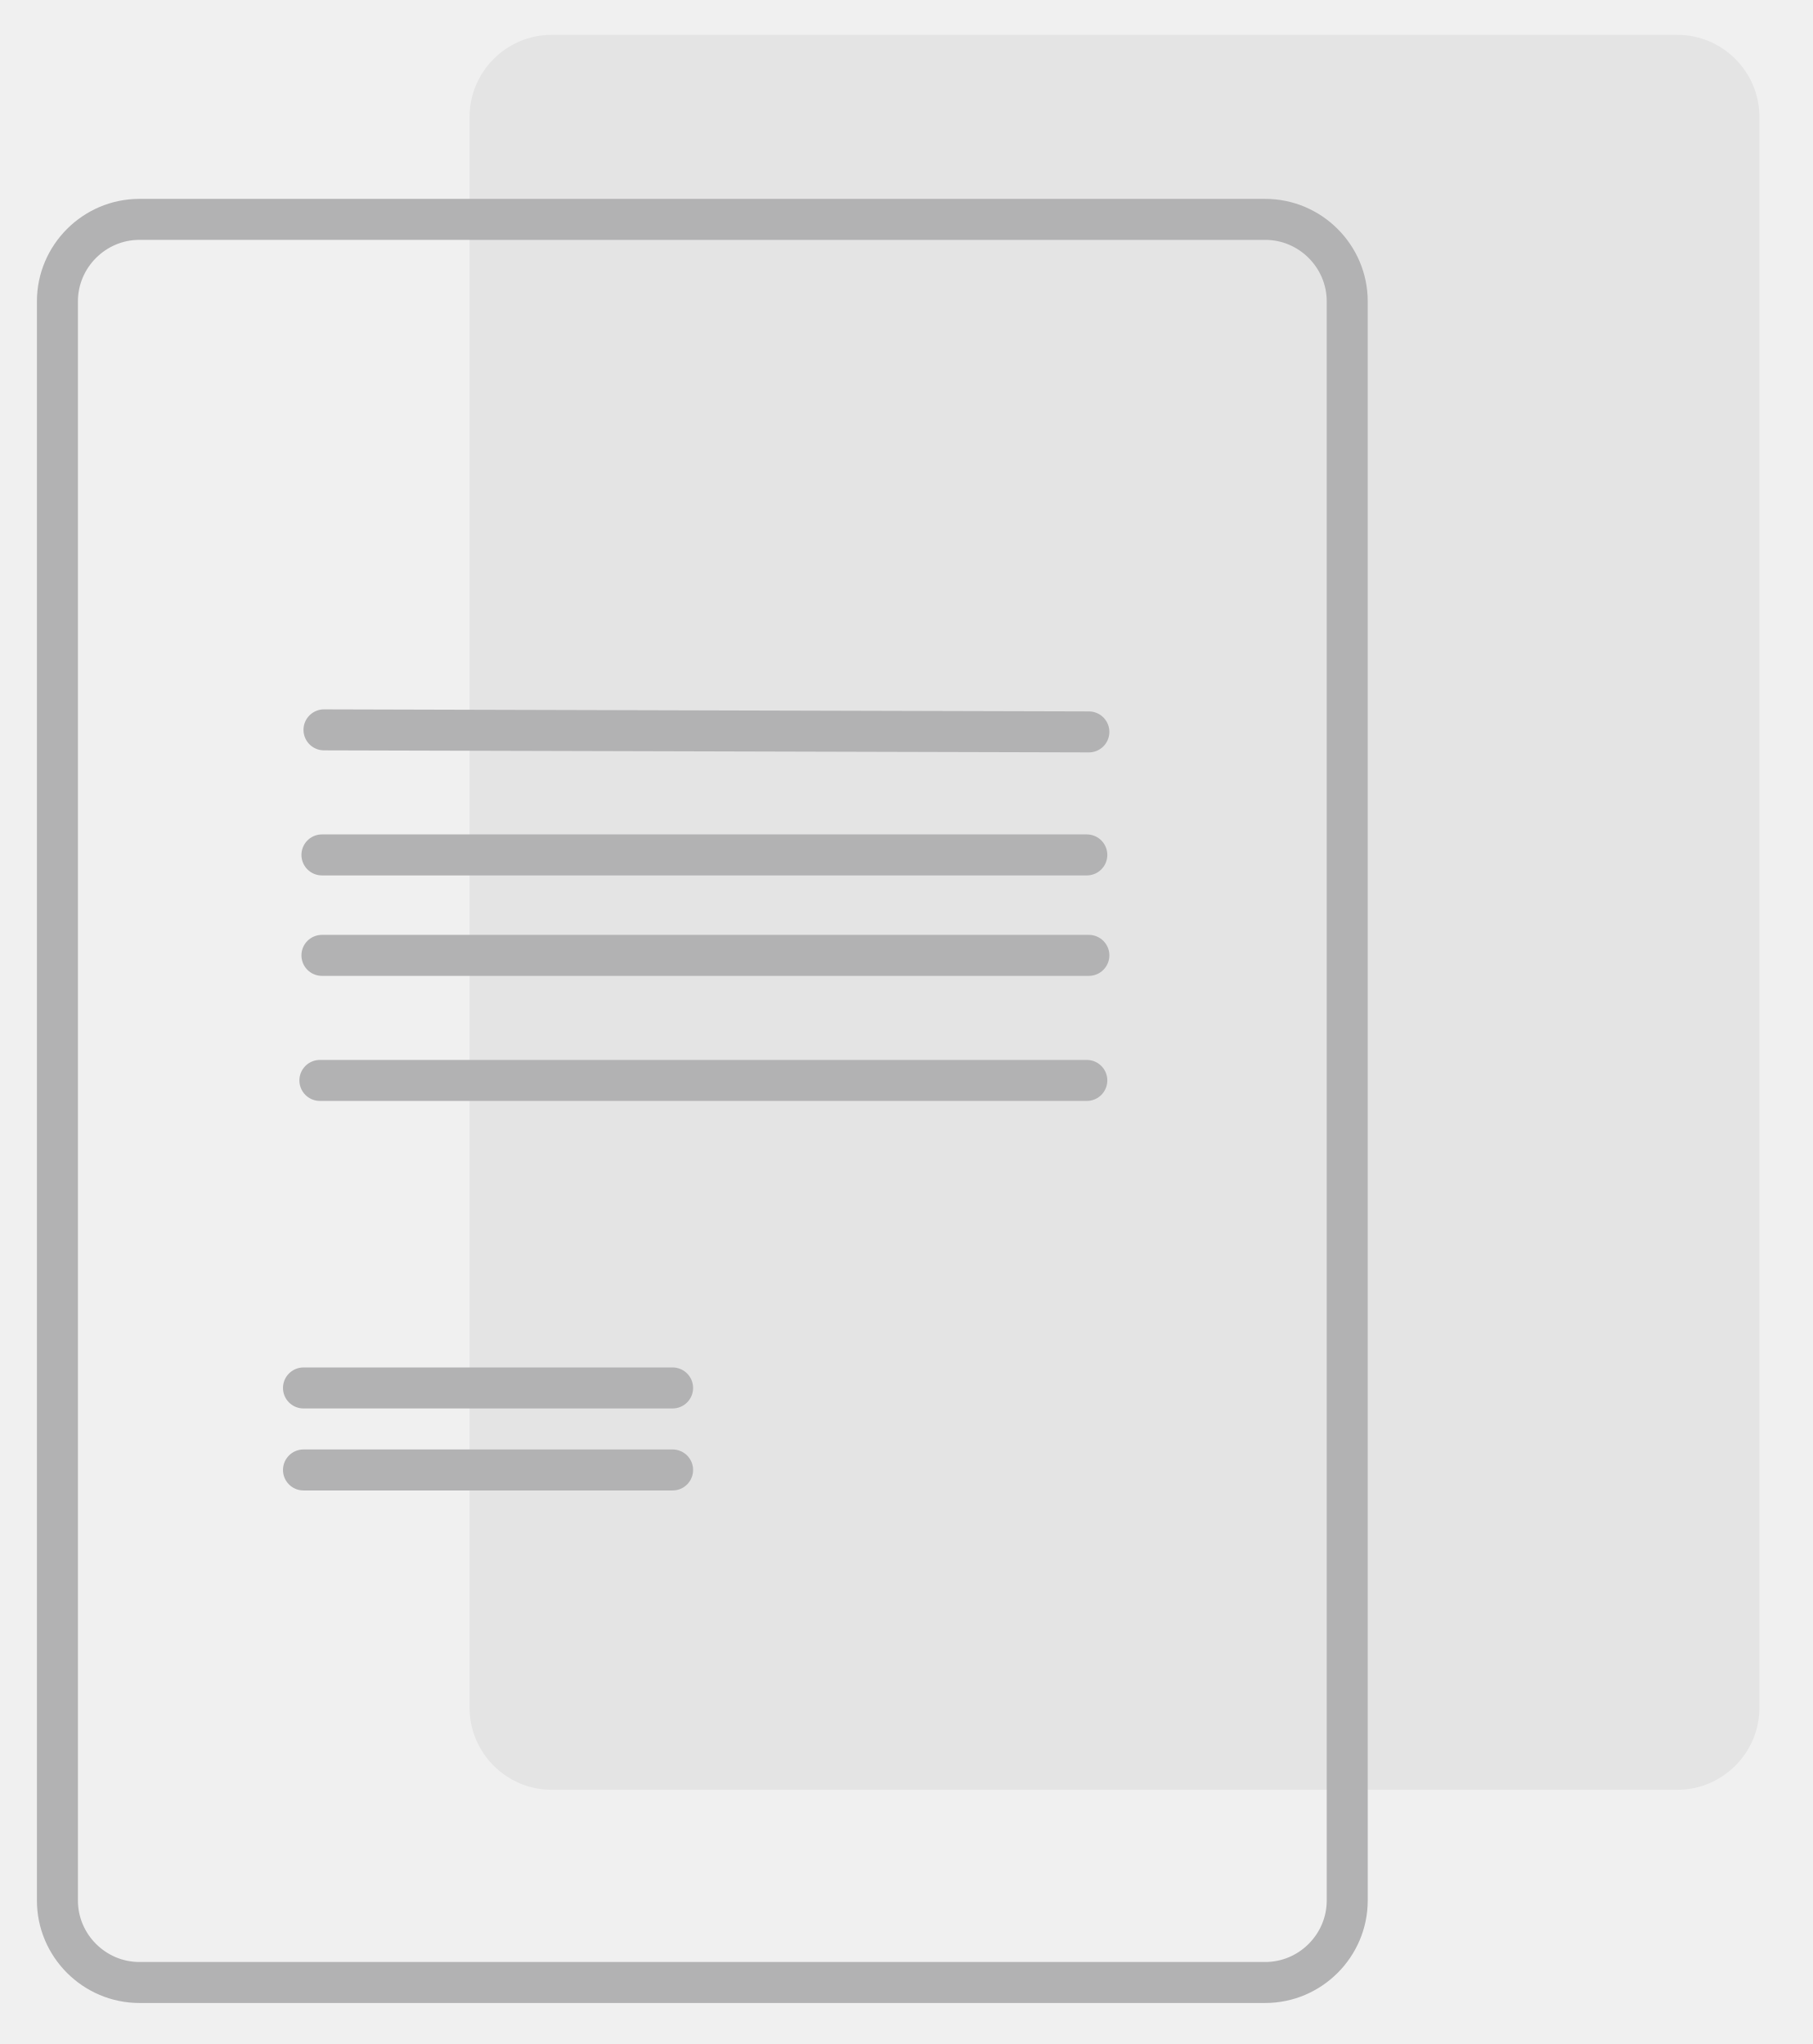
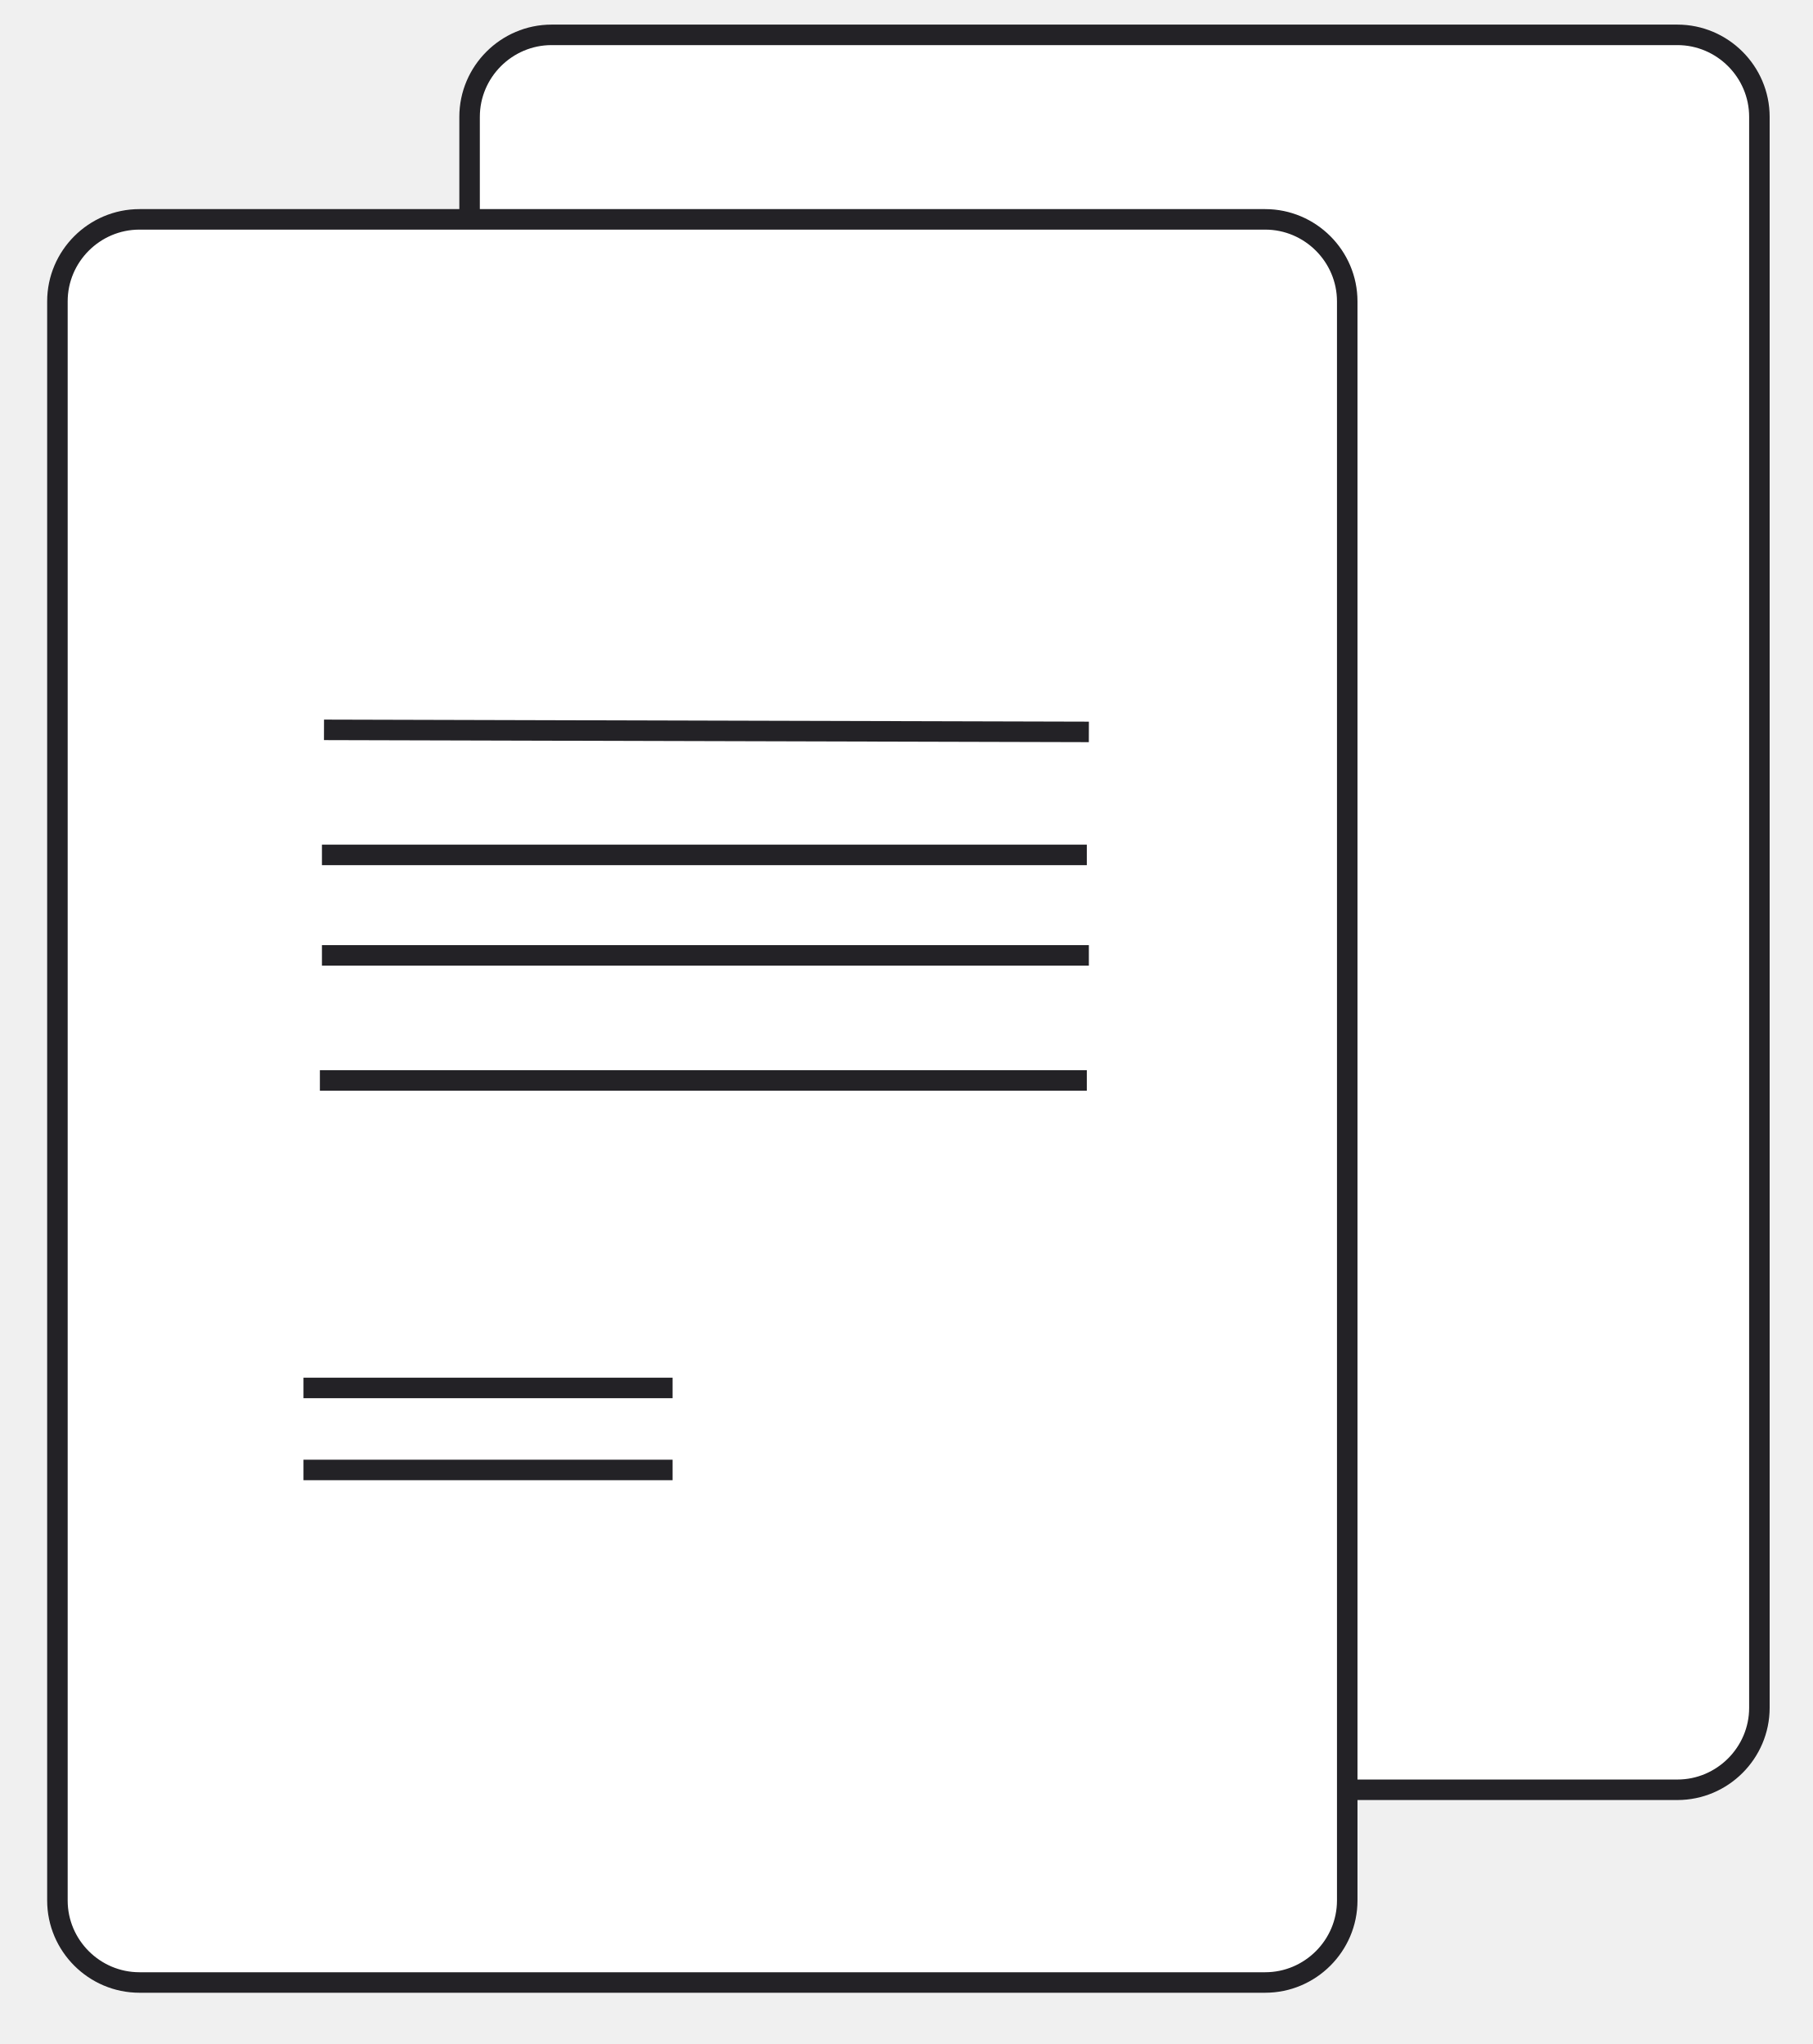
- <svg xmlns="http://www.w3.org/2000/svg" version="1.1" id="Слой_1" x="0px" y="0px" viewBox="0 0 88.4 99.7" style="enable-background:new 0 0 88.4 99.7;" xml:space="preserve">
-   <style type="text/css">
- 	.st0{opacity:0.3;}
- 	.st1{opacity:0.2;fill:#232226;enable-background:new    ;}
- 	.st2{fill:none;stroke:#232226;stroke-width:2;stroke-linecap:round;stroke-linejoin:round;}
- </style>
-   <g id="icon" class="st0">
-     <path id="Прямоугольник_2_копия" class="st1" d="M26.9,1.7h54.9c2.2,0,4,1.8,4,4v77.6c0,2.2-1.8,4-4,4H26.9   c-2.2,0-4-1.8-4-4V5.7C22.9,3.5,24.7,1.7,26.9,1.7z" />
-     <path id="Прямоугольник_2" class="st2" d="M6.8,10.7h54.9c2.2,0,4,1.8,4,4v78c0,2.2-1.8,4-4,4H6.8c-2.2,0-4-1.8-4-4   v-78C2.8,12.5,4.6,10.7,6.8,10.7z" />
-     <g id="Группа_1">
-       <path id="Фигура_4" class="st2" d="M15.8,35.6l37.3,0.1" />
-       <path id="Фигура_4_копия" class="st2" d="M15.7,41.7H53" />
-       <path id="Фигура_4_копия_2" class="st2" d="M15.7,46.6h37.4" />
-       <path id="Фигура_4_копия_3" class="st2" d="M15.6,52.7h37.4" />
-       <path id="Фигура_4_копия_4" class="st2" d="M14.8,67.7h18" />
-       <path id="Фигура_4_копия_5" class="st2" d="M14.8,71.7h18" />
+ <svg xmlns="http://www.w3.org/2000/svg" version="1.1" x="0px" y="0px" viewBox="0 0 88.4 99.7" style="enable-background:new 0 0 88.4 99.7;" xml:space="preserve" stroke="#232226" fill="white">
+   <g>
+     <path d="M26.9,1.7h54.9c2.2,0,4,1.8,4,4v77.6c0,2.2-1.8,4-4,4H26.9    c-2.2,0-4-1.8-4-4V5.7C22.9,3.5,24.7,1.7,26.9,1.7z" />
+     <path d="M6.8,10.7h54.9c2.2,0,4,1.8,4,4v78c0,2.2-1.8,4-4,4H6.8c-2.2,0-4-1.8-4-4    v-78C2.8,12.5,4.6,10.7,6.8,10.7z" />
+     <g>
+       <path d="M15.8,35.6l37.3,0.1" />
+       <path d="M15.7,41.7H53" />
+       <path d="M15.7,46.6h37.4" />
+       <path d="M15.6,52.7h37.4" />
+       <path d="M14.8,67.7h18" />
+       <path d="M14.8,71.7h18" />
    </g>
  </g>
</svg>
